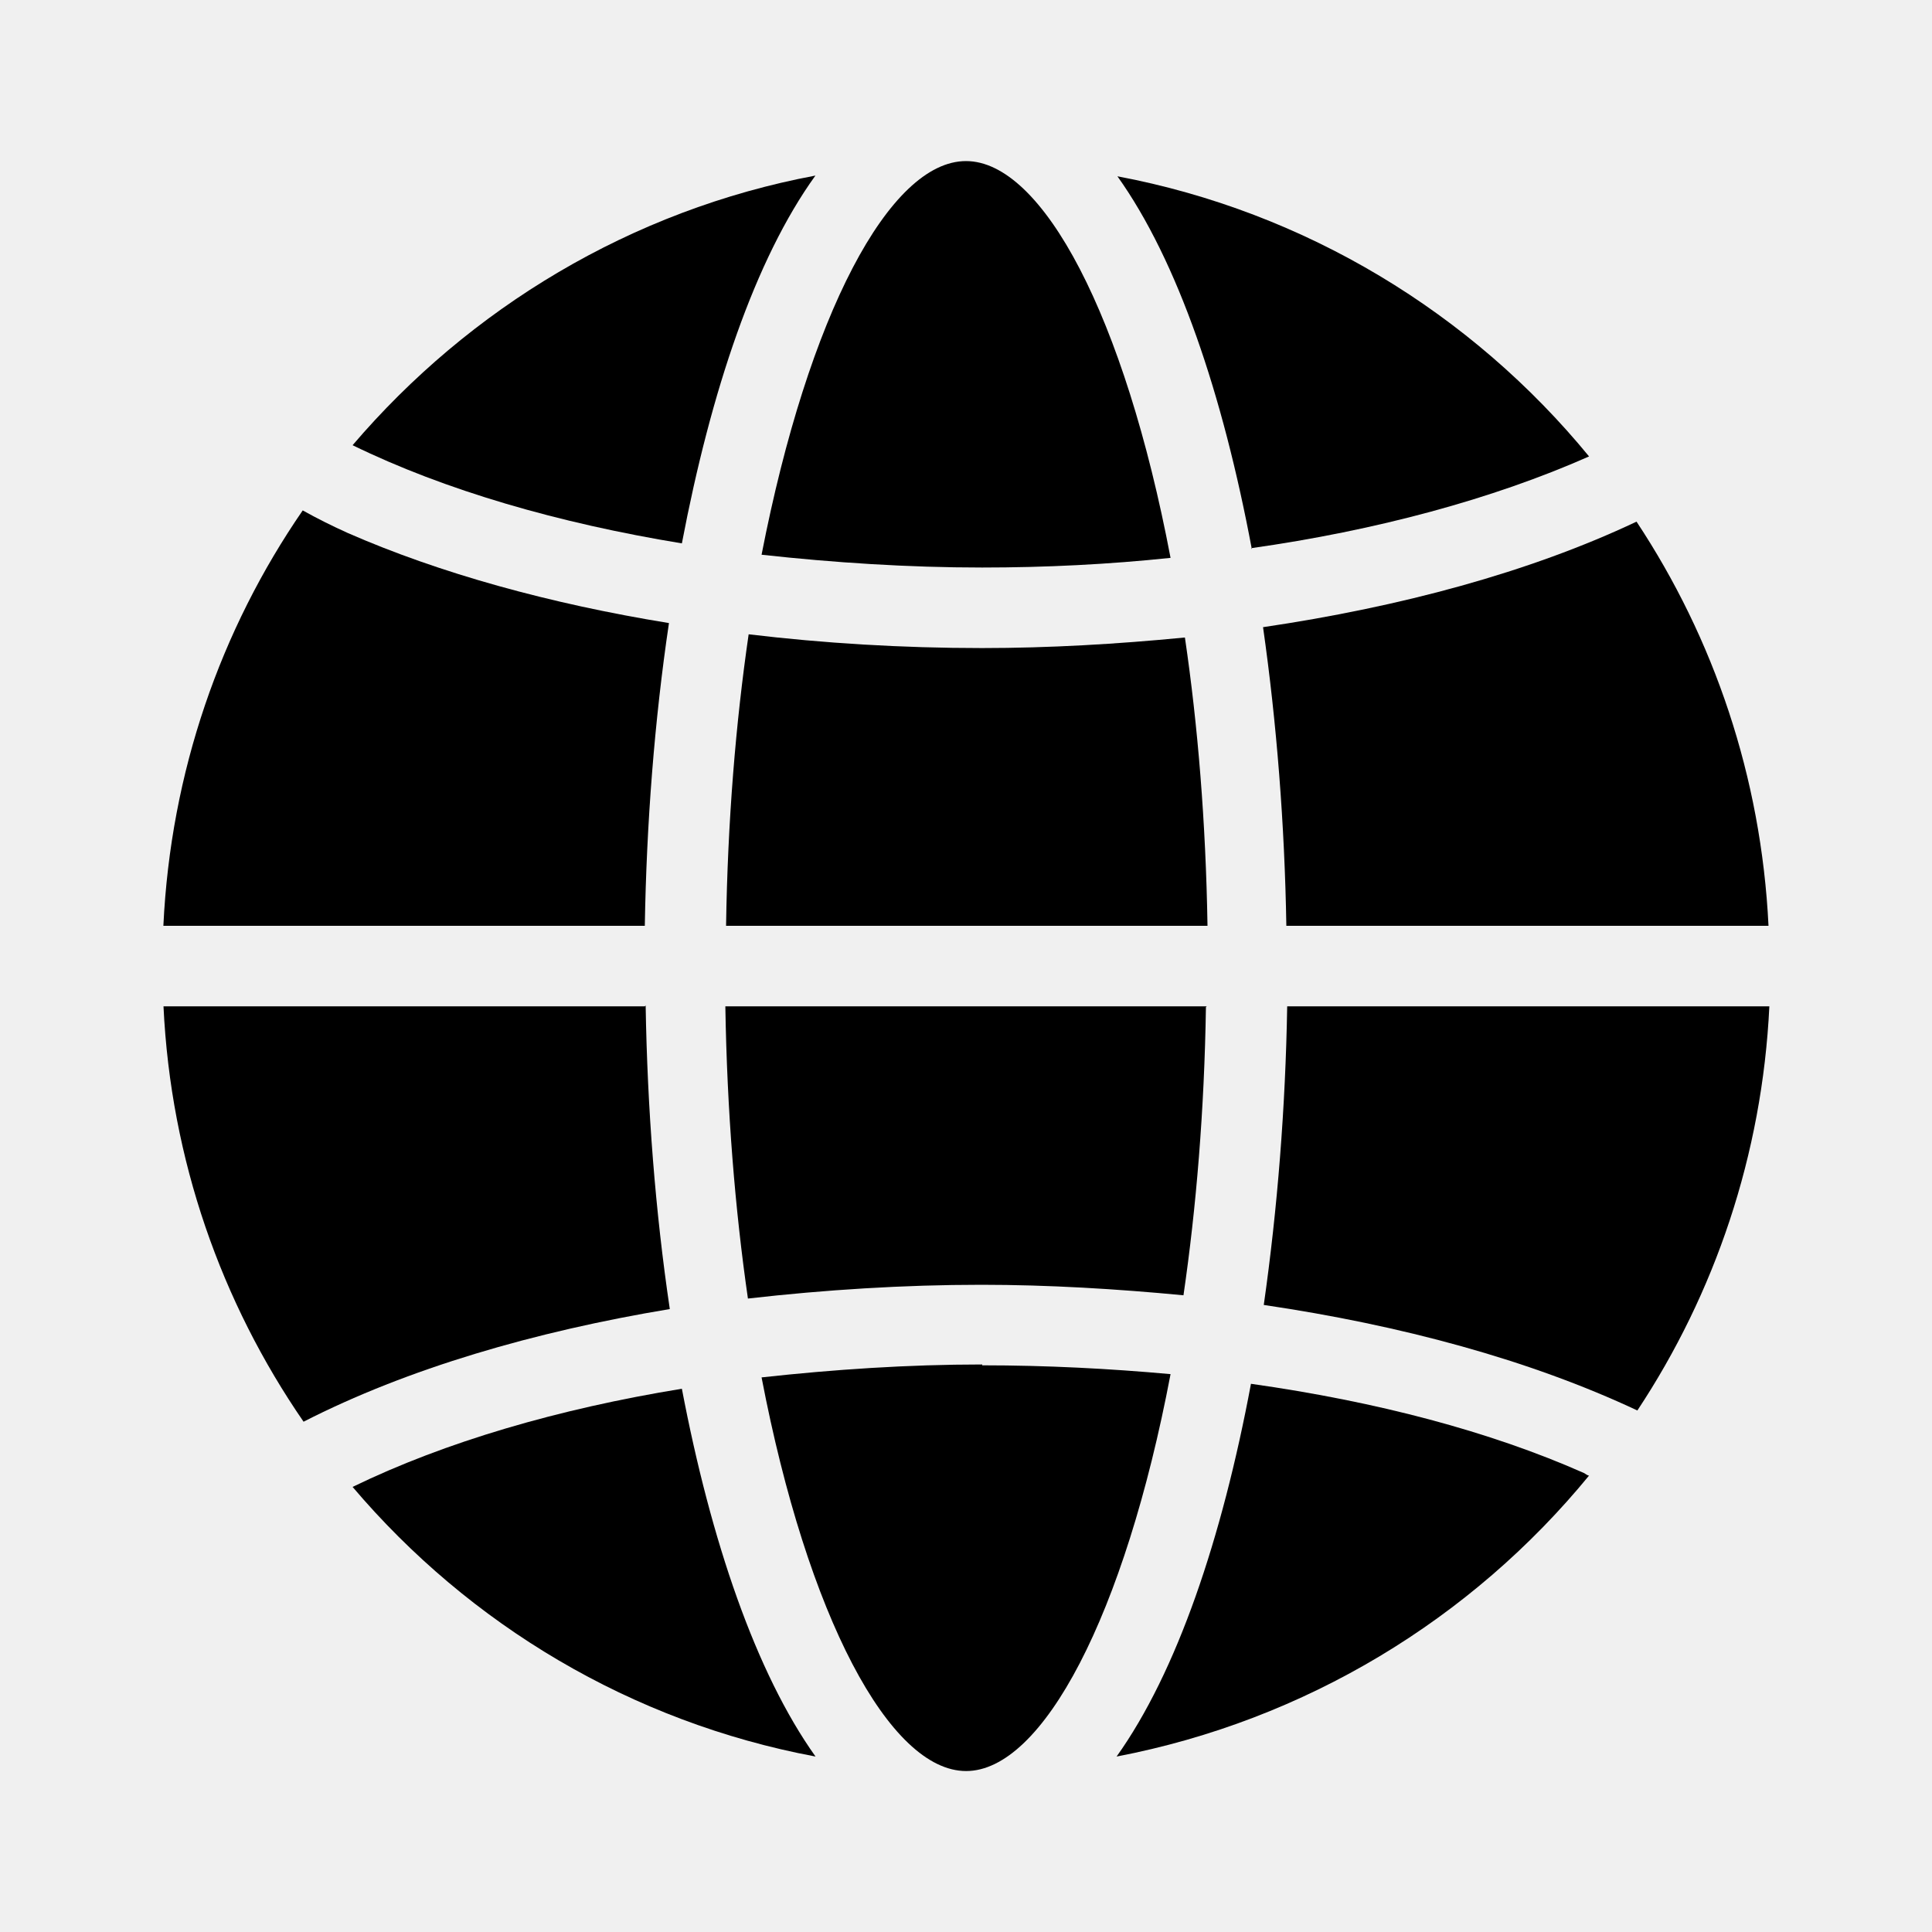
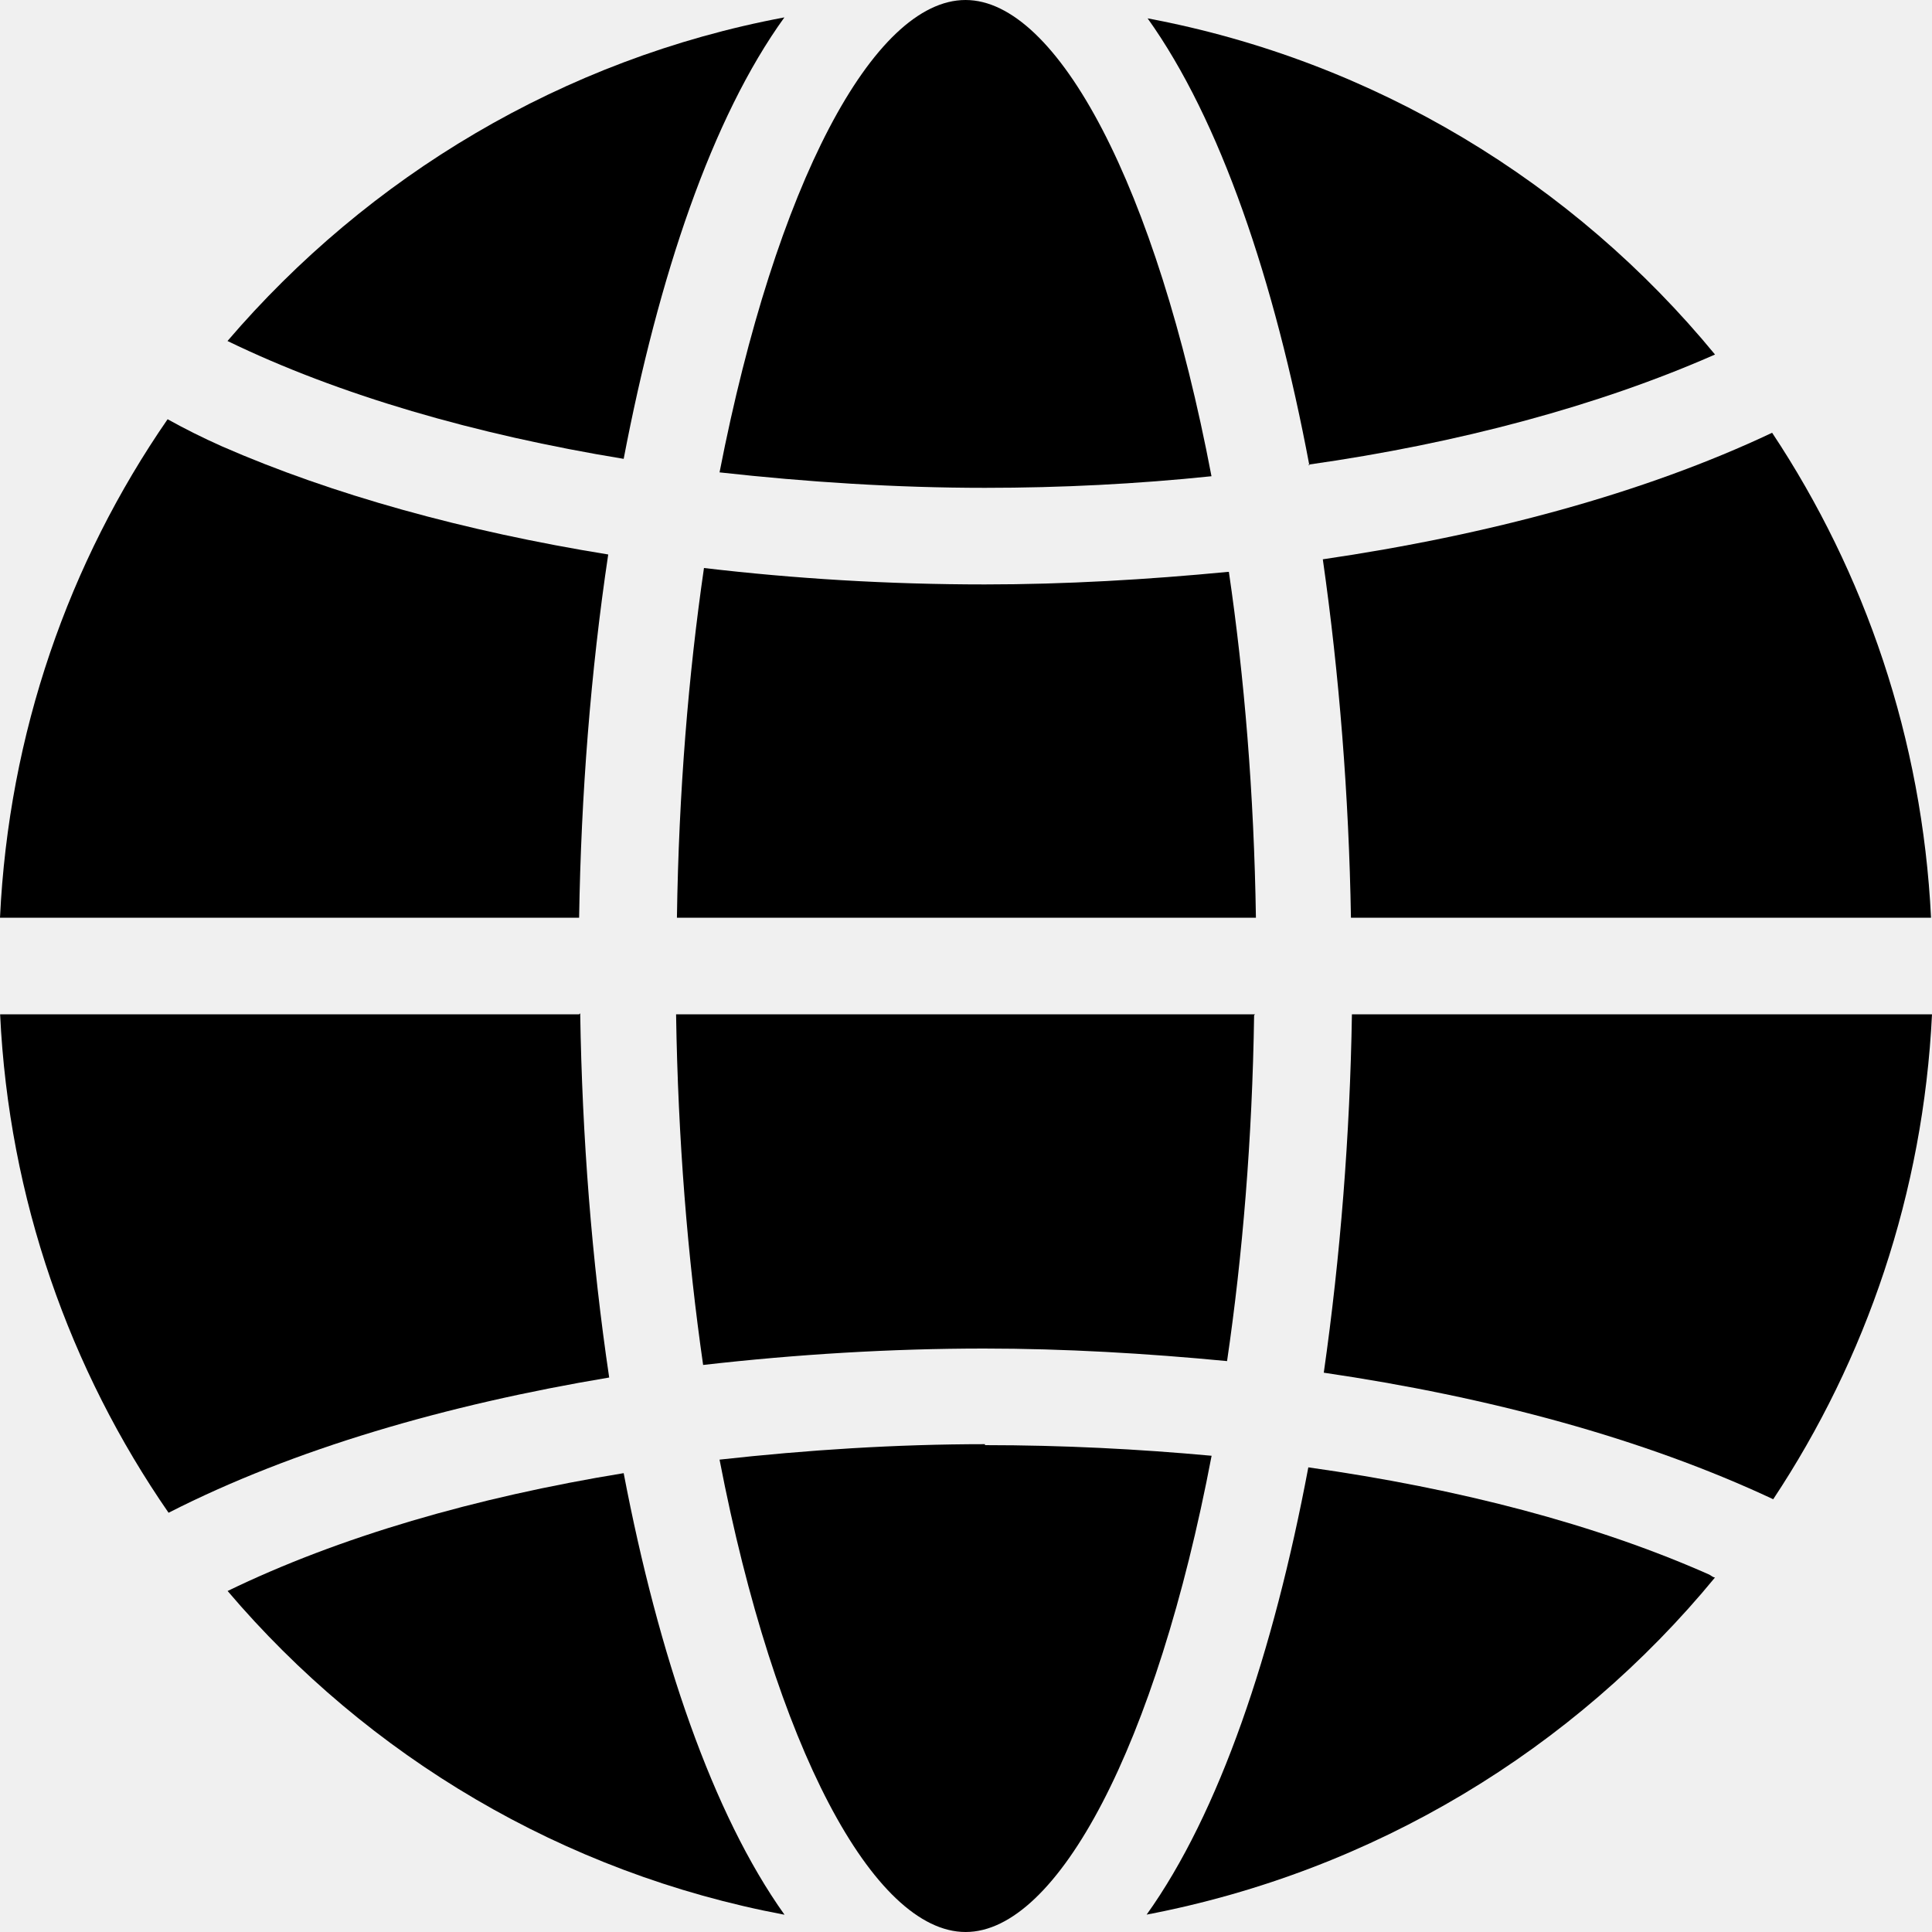
<svg xmlns="http://www.w3.org/2000/svg" width="16" height="16" viewBox="0 0 16 16" fill="none">
-   <path d="M9.994 8.334H6.007C6.021 9.2 6.087 10.014 6.194 10.754C6.834 10.681 7.487 10.64 8.127 10.64C8.681 10.64 9.247 10.674 9.801 10.727C9.907 10.001 9.974 9.193 9.987 8.34L9.994 8.334Z" fill="black" />
-   <path d="M8.134 11.3C7.52 11.3 6.907 11.341 6.307 11.407C6.687 13.387 7.367 14.667 8.001 14.667C8.634 14.667 9.314 13.38 9.694 11.38C9.188 11.334 8.668 11.307 8.134 11.307L8.134 11.3Z" fill="black" />
-   <path d="M14.646 7.667C14.586 6.433 14.193 5.287 13.553 4.32C12.666 4.74 11.593 5.027 10.46 5.194C10.573 5.987 10.639 6.827 10.653 7.667L14.646 7.667Z" fill="black" />
-   <path d="M13.56 11.681C14.2 10.714 14.594 9.567 14.653 8.334H10.66C10.646 9.167 10.58 10.008 10.466 10.807C11.6 10.974 12.666 11.261 13.56 11.681Z" fill="black" />
-   <path d="M9.807 5.28C9.253 5.334 8.687 5.367 8.133 5.367C7.467 5.367 6.82 5.327 6.2 5.253C6.093 5.987 6.026 6.8 6.013 7.667H10C9.986 6.807 9.92 6.007 9.813 5.28H9.807Z" fill="black" />
-   <path d="M10.36 4.54C11.393 4.394 12.36 4.134 13.16 3.78C12.187 2.594 10.813 1.754 9.254 1.46C9.754 2.16 10.127 3.267 10.367 4.547L10.36 4.54Z" fill="black" />
-   <path d="M5.647 11.501C4.627 11.667 3.687 11.941 2.92 12.314C3.887 13.454 5.227 14.261 6.754 14.547C6.26 13.854 5.887 12.761 5.647 11.501Z" fill="black" />
-   <path d="M13.12 12.2C12.34 11.854 11.4 11.607 10.36 11.46C10.12 12.741 9.747 13.847 9.247 14.547C10.813 14.247 12.187 13.407 13.16 12.22C13.146 12.22 13.133 12.207 13.12 12.2Z" fill="black" />
-   <path d="M8.134 4.7C8.66 4.7 9.18 4.674 9.694 4.62C9.314 2.62 8.634 1.334 8 1.334C7.367 1.334 6.694 2.607 6.307 4.594C6.907 4.66 7.521 4.7 8.134 4.7Z" fill="black" />
-   <path d="M5.34 8.334H1.354C1.414 9.607 1.834 10.787 2.514 11.774C3.374 11.334 4.427 11.027 5.547 10.841C5.427 10.034 5.361 9.18 5.347 8.327L5.34 8.334Z" fill="black" />
-   <path d="M5.647 4.5C5.887 3.24 6.253 2.147 6.753 1.454C5.227 1.74 3.887 2.554 2.92 3.687C3.686 4.061 4.627 4.333 5.647 4.5Z" fill="black" />
-   <path d="M5.34 7.667C5.354 6.82 5.42 5.967 5.54 5.16C4.554 5 3.64 4.747 2.88 4.414C2.747 4.354 2.627 4.294 2.507 4.227C1.827 5.214 1.413 6.394 1.353 7.667H5.347L5.34 7.667Z" fill="black" />
+   <g clip-path="url(#clip0_6_387)">
+     <path d="M10.394 8.4H5.599C5.615 9.44 5.695 10.416 5.823 11.304C6.593 11.216 7.379 11.168 8.149 11.168C8.815 11.168 9.496 11.208 10.162 11.272C10.29 10.4 10.371 9.432 10.386 8.408L10.394 8.4Z" fill="black" />
+     <path d="M8.157 11.96C7.419 11.96 6.681 12.008 5.959 12.088C6.417 14.464 7.235 16 7.997 16C8.759 16 9.577 14.456 10.034 12.056C9.425 12 8.799 11.968 8.157 11.968L8.157 11.96Z" fill="black" />
+     <path d="M15.992 7.6C15.919 6.12 15.446 4.744 14.676 3.584C13.61 4.088 12.318 4.432 10.955 4.632C11.091 5.584 11.171 6.592 11.188 7.6L15.992 7.6Z" fill="black" />
+     <path d="M14.685 12.416C15.454 11.256 15.928 9.88 16 8.4H11.196C11.18 9.4 11.1 10.409 10.963 11.368C12.327 11.568 13.61 11.912 14.685 12.416Z" fill="black" />
+     <path d="M10.169 4.736C9.503 4.8 8.822 4.84 8.156 4.84C7.354 4.84 6.576 4.792 5.83 4.704C5.702 5.584 5.621 6.559 5.606 7.6H10.401C10.385 6.568 10.305 5.608 10.177 4.736H10.169Z" fill="black" />
+     <path d="M10.835 3.848C12.078 3.672 13.241 3.36 14.203 2.936C13.032 1.512 11.381 0.504 9.504 0.152C10.105 0.992 10.555 2.32 10.844 3.856L10.835 3.848Z" fill="black" />
+     <path d="M5.165 12.2C3.938 12.4 2.807 12.728 1.885 13.176C3.048 14.544 4.66 15.512 6.497 15.857C5.903 15.024 5.454 13.712 5.165 12.2Z" fill="black" />
+     <path d="M14.155 13.04C13.217 12.624 12.086 12.328 10.835 12.152C10.546 13.688 10.097 15.016 9.496 15.856C11.38 15.496 13.032 14.488 14.203 13.064C14.187 13.064 14.171 13.048 14.155 13.04Z" fill="black" />
+     <path d="M8.157 4.04C8.79 4.04 9.416 4.008 10.033 3.944C9.576 1.544 8.758 0 7.996 0C7.234 0 6.424 1.528 5.959 3.912C6.681 3.992 7.419 4.04 8.157 4.04Z" fill="black" />
+     <path d="M4.796 8.4H0.001C0.073 9.928 0.578 11.345 1.396 12.528C2.431 12 3.698 11.633 5.045 11.408C4.901 10.44 4.821 9.416 4.805 8.392L4.796 8.4Z" fill="black" />
+     <path d="M5.165 3.8C5.454 2.288 5.895 0.976 6.496 0.144C4.66 0.488 3.048 1.464 1.884 2.824C2.807 3.272 3.938 3.599 5.165 3.8Z" fill="black" />
+     <path d="M4.796 7.6C4.812 6.584 4.892 5.56 5.037 4.592C3.85 4.4 2.751 4.096 1.837 3.696C1.676 3.624 1.532 3.552 1.388 3.472C0.57 4.656 0.072 6.072 0 7.6H4.804L4.796 7.6Z" fill="black" />
+   </g>
+   <defs>
+     <clipPath id="clip0_6_387">
+       <rect width="16" height="16" fill="white" />
+     </clipPath>
+   </defs>
</svg>
